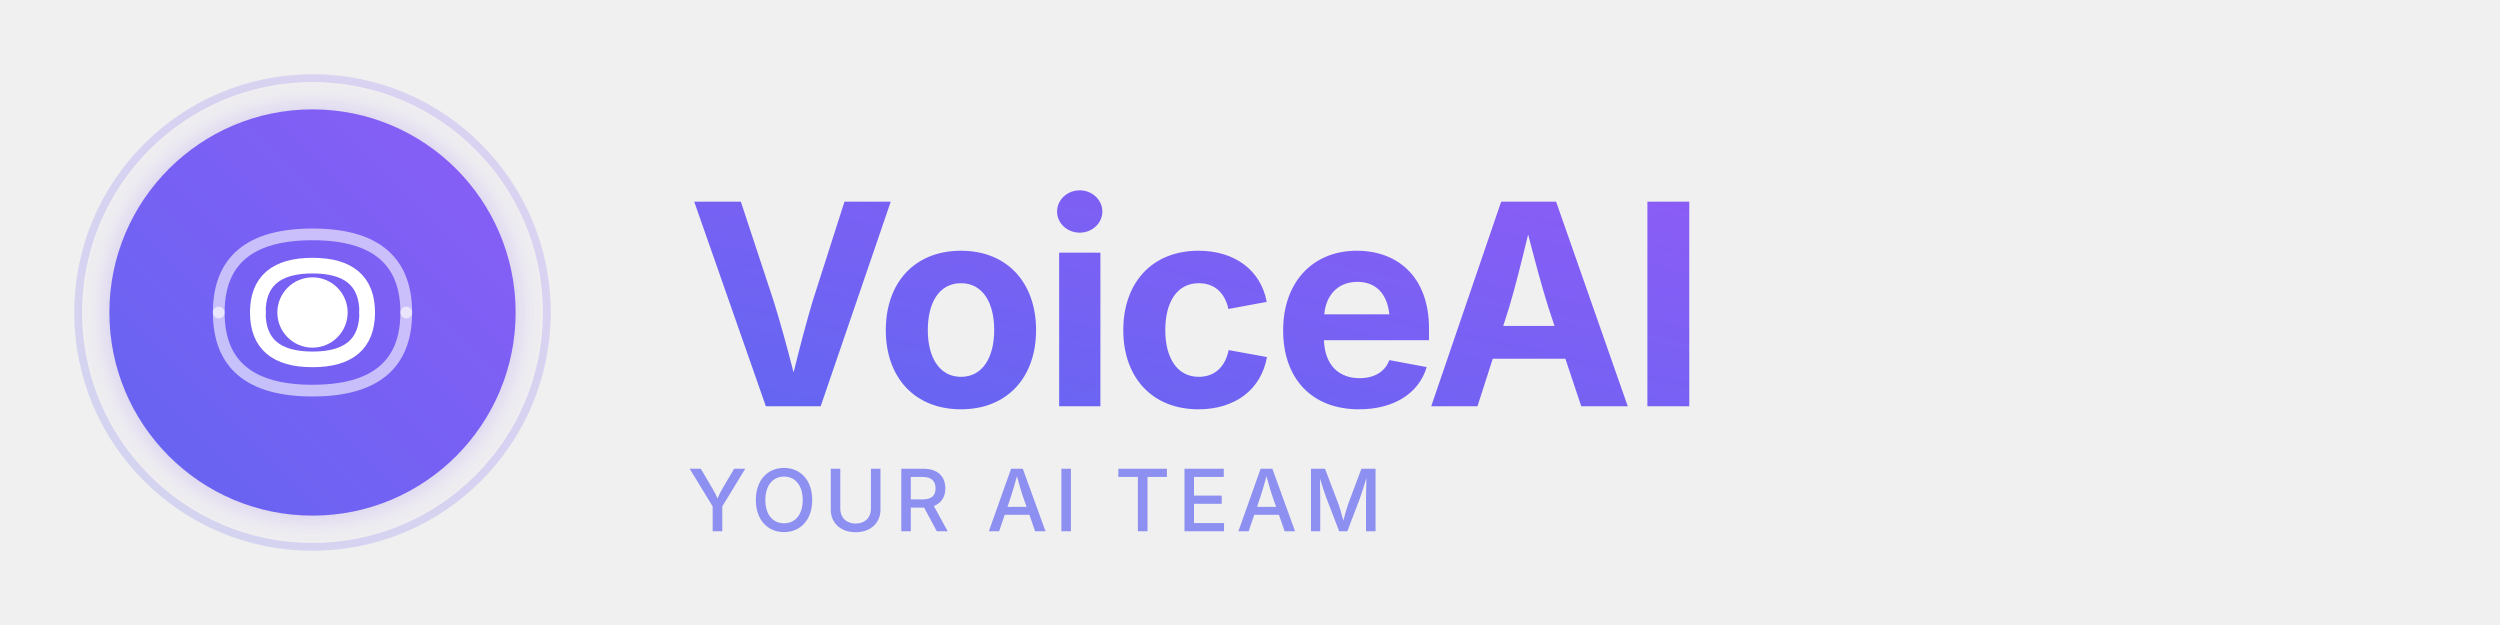
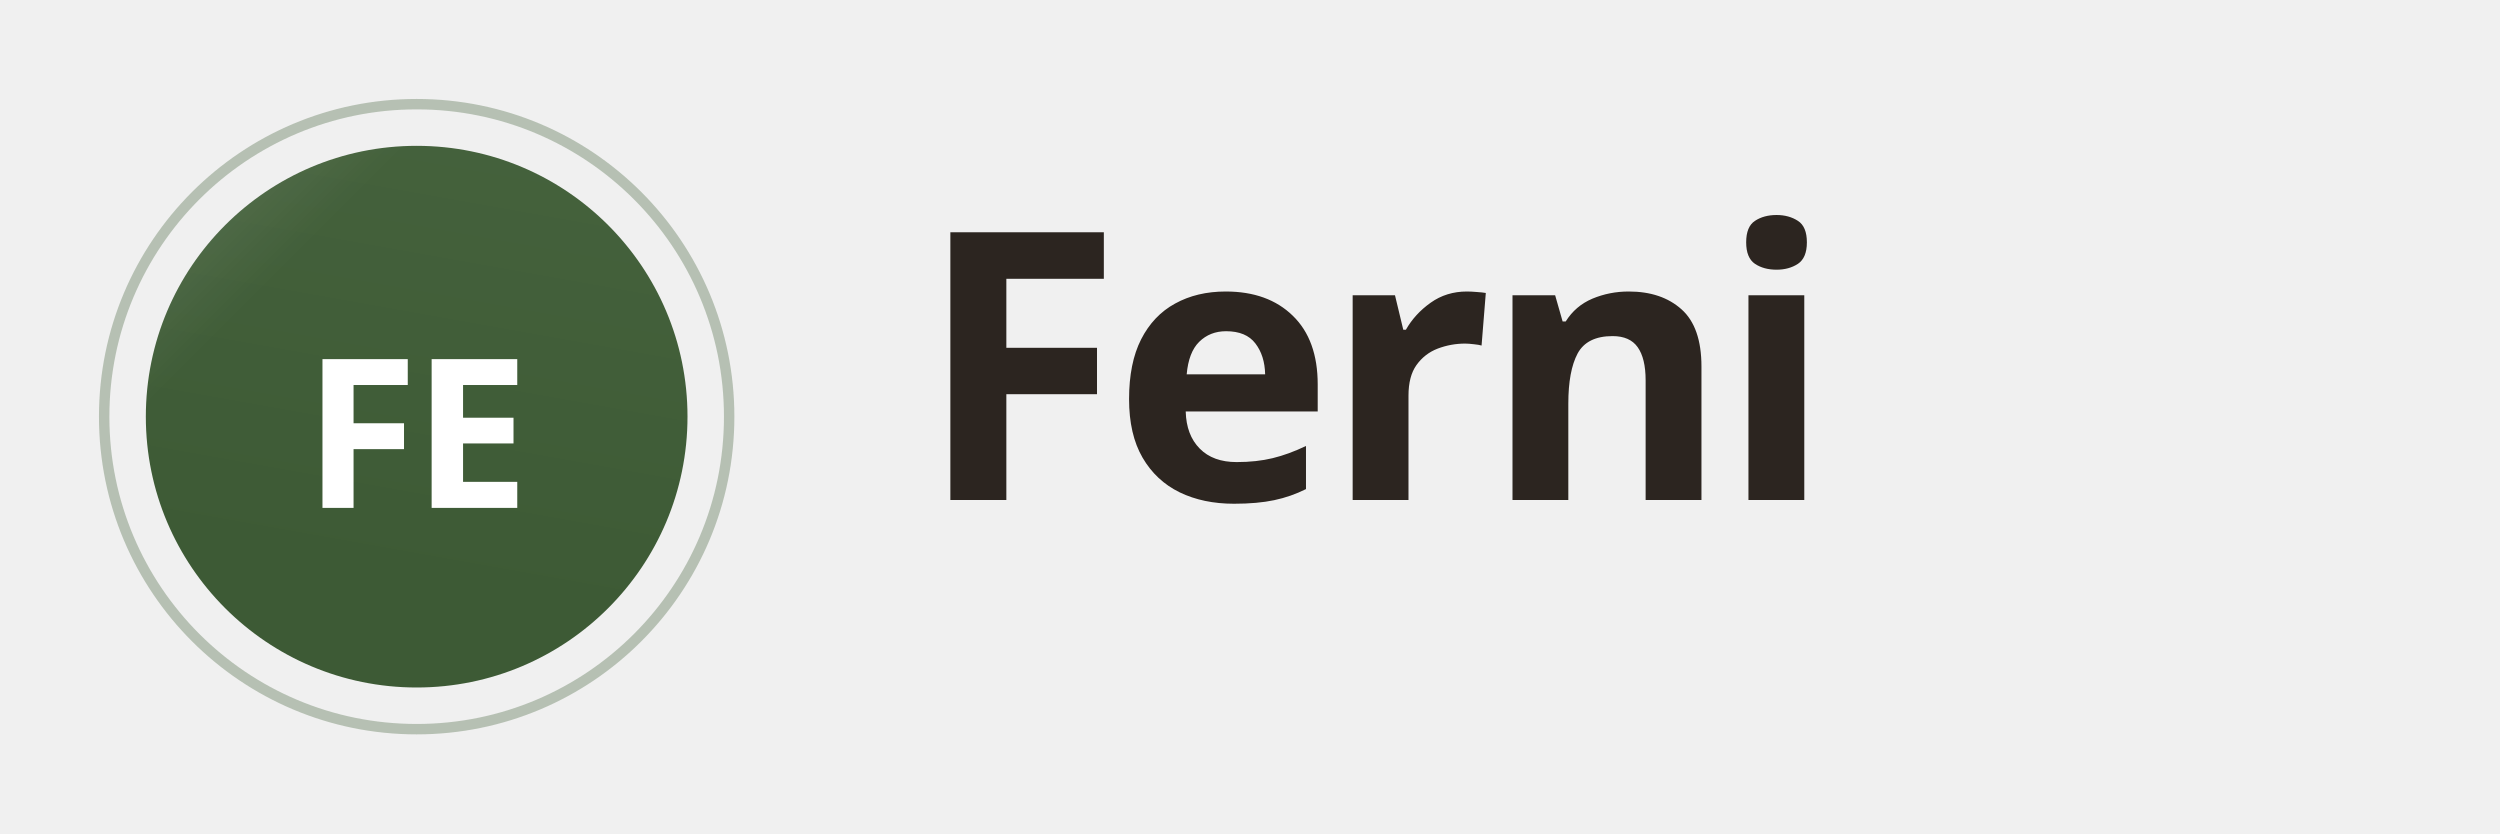
- <svg xmlns="http://www.w3.org/2000/svg" viewBox="0 0 320 80">
+ <svg xmlns="http://www.w3.org/2000/svg" viewBox="0 0 240 80">
  <defs>
-     <linearGradient id="wordmarkGradient" x1="0%" y1="100%" x2="100%" y2="0%">
-       <stop offset="0%" stop-color="#6366f1" />
-       <stop offset="100%" stop-color="#8b5cf6" />
+     <linearGradient id="wordmarkOrb" x1="0%" y1="100%" x2="100%" y2="0%" gradientTransform="rotate(-35)">
+       <stop offset="0%" stop-color="#3d5a35" />
+       <stop offset="100%" stop-color="#4a6741" />
    </linearGradient>
-     <filter id="wordmarkGlow" x="-50%" y="-50%" width="200%" height="200%">
-       <feGaussianBlur stdDeviation="2" result="blur" />
-       <feFlood flood-color="#8b5cf6" flood-opacity="0.3" />
-       <feComposite in2="blur" operator="in" />
-       <feMerge>
-         <feMergeNode />
-         <feMergeNode in="SourceGraphic" />
-       </feMerge>
-     </filter>
+     <linearGradient id="wordmarkShine" x1="0%" y1="0%" x2="60%" y2="60%">
+       <stop offset="0%" stop-color="white" stop-opacity="0.15" />
+       <stop offset="40%" stop-color="white" stop-opacity="0" />
+     </linearGradient>
  </defs>
  <g transform="translate(8, 8)">
-     <circle cx="32" cy="32" r="30" fill="none" stroke="url(#wordmarkGradient)" stroke-width="1" opacity="0.2" />
-     <circle cx="32" cy="32" r="26" fill="url(#wordmarkGradient)" filter="url(#wordmarkGlow)" />
-     <g fill="none" stroke="white" stroke-linecap="round">
-       <circle cx="32" cy="32" r="4" fill="white" />
-       <path d="M 25 32 Q 25 26, 32 26 Q 39 26, 39 32" stroke-width="2" />
-       <path d="M 25 32 Q 25 38, 32 38 Q 39 38, 39 32" stroke-width="2" />
-       <path d="M 20 32 Q 20 22, 32 22 Q 44 22, 44 32" stroke-width="1.5" opacity="0.6" />
-       <path d="M 20 32 Q 20 42, 32 42 Q 44 42, 44 32" stroke-width="1.5" opacity="0.6" />
-     </g>
+     <circle cx="32" cy="32" r="30" fill="none" stroke="#4a6741" stroke-width="1" opacity="0.35" />
+     <circle cx="32" cy="32" r="26" fill="url(#wordmarkOrb)" />
+     <circle cx="32" cy="32" r="26" fill="url(#wordmarkShine)" />
+     <text x="32" y="32" text-anchor="middle" dominant-baseline="central" font-family="'Plus Jakarta Sans', system-ui, sans-serif" font-size="20" font-weight="800" fill="white" letter-spacing="-0.5">
+       <tspan dy="1">FE</tspan>
+     </text>
  </g>
-   <text x="88" y="52" font-family="system-ui, -apple-system, 'Segoe UI', sans-serif" font-size="36" font-weight="700" fill="url(#wordmarkGradient)" letter-spacing="-0.02em">
-     VoiceAI
-   </text>
-   <text x="88" y="68" font-family="system-ui, -apple-system, 'Segoe UI', sans-serif" font-size="11" font-weight="500" fill="#6366f1" opacity="0.7" letter-spacing="0.08em">
-     YOUR AI TEAM
-   </text>
+   <text x="88" y="48" font-family="'Plus Jakarta Sans', system-ui, sans-serif" font-size="36" font-weight="700" fill="#2c2520" letter-spacing="-1">Ferni</text>
</svg>
